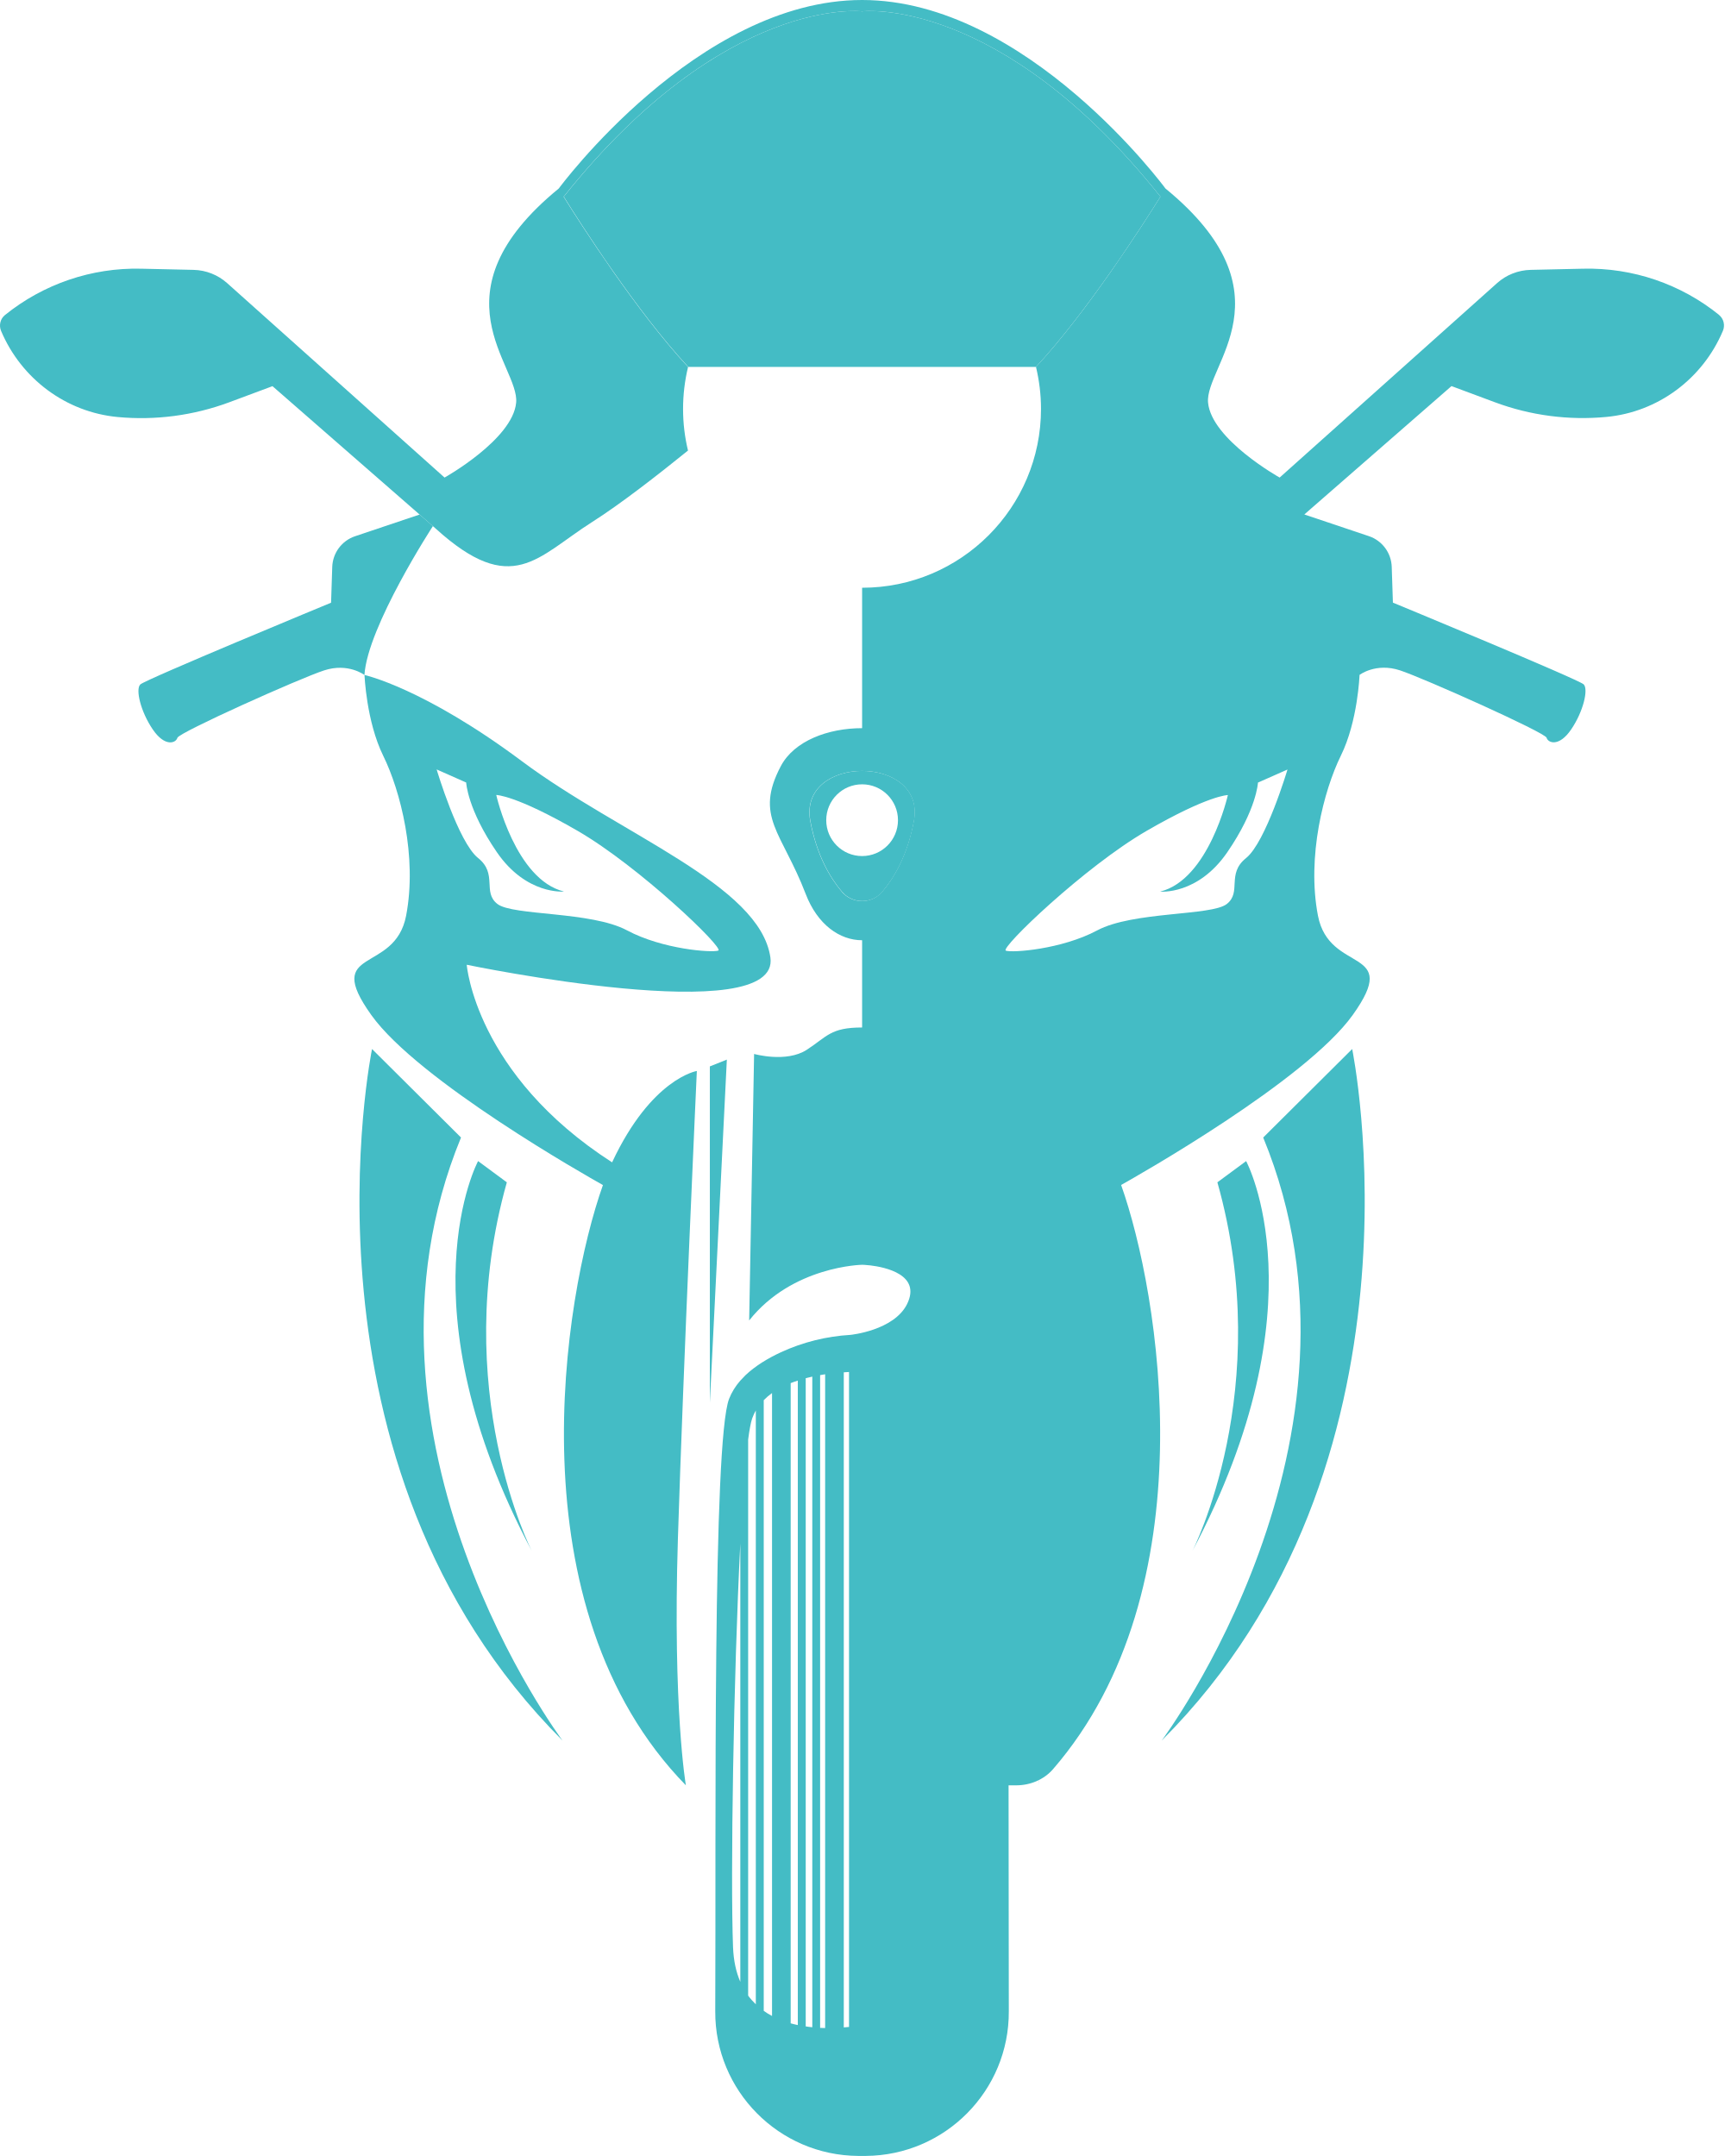
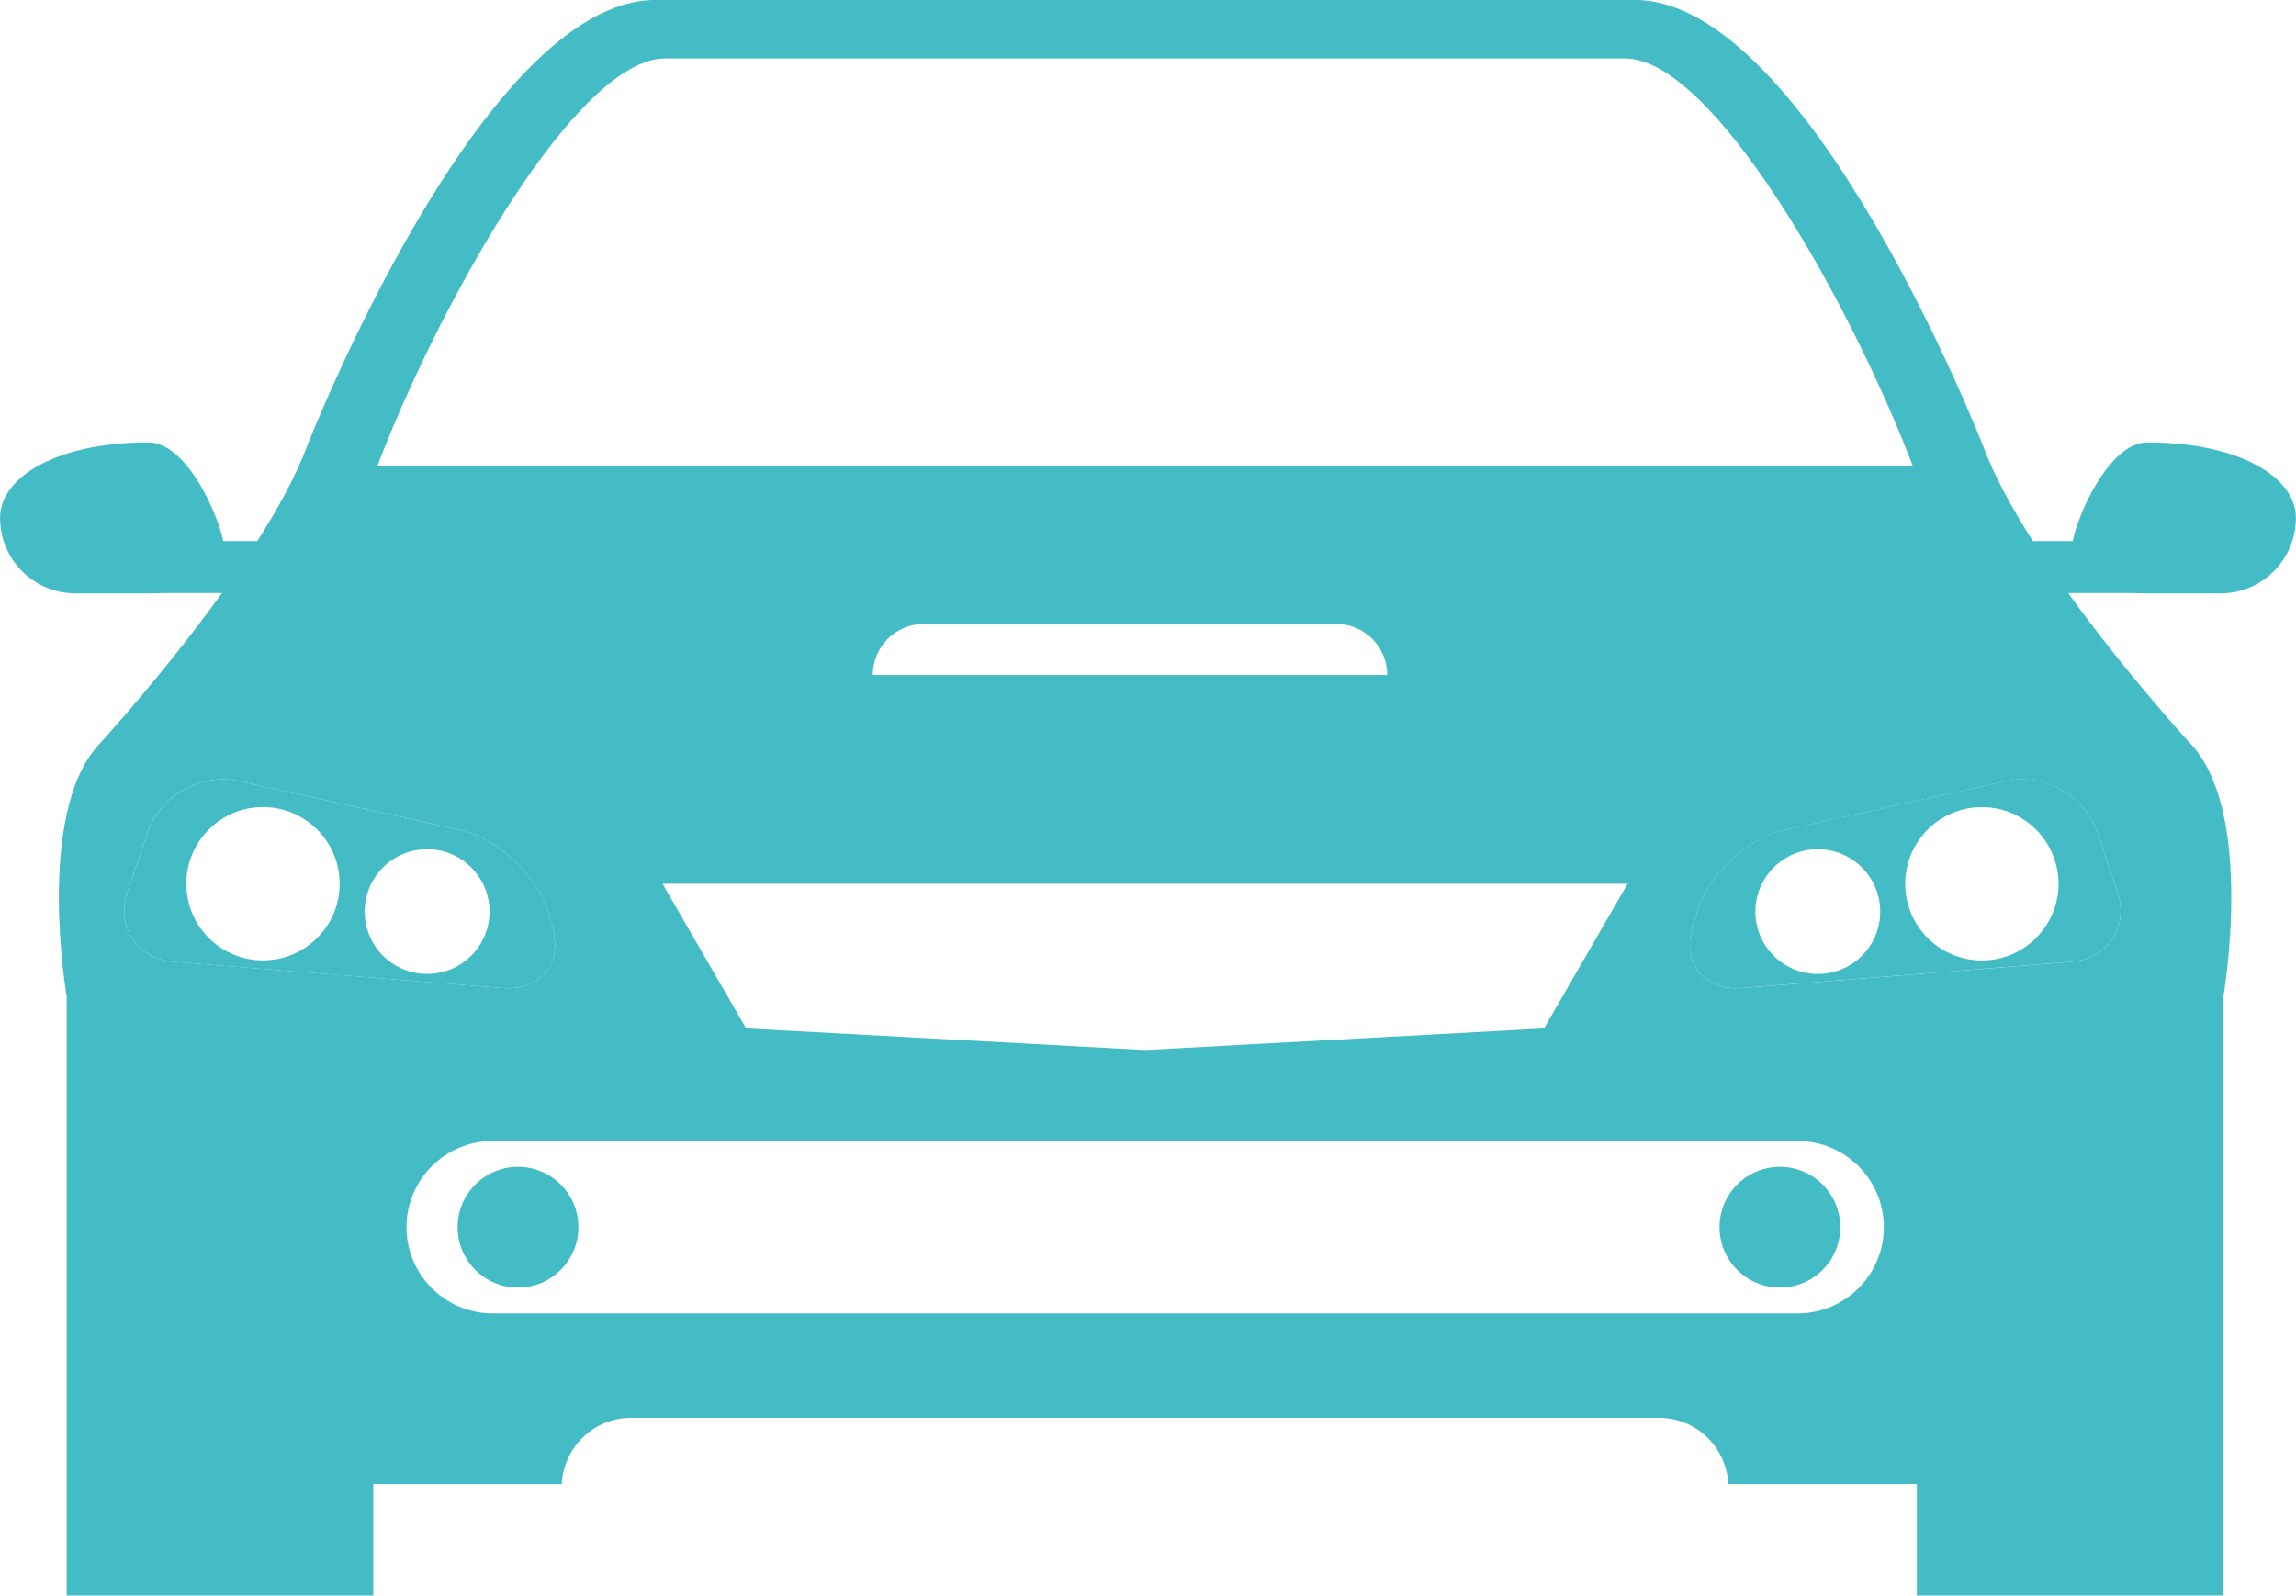
- <svg xmlns="http://www.w3.org/2000/svg" viewBox="0 0 220.14 275.3">
+ <svg xmlns="http://www.w3.org/2000/svg" viewBox="0 0 398.03 276.64">
  <defs>
    <style>.d{fill:#44bcc5;}</style>
  </defs>
  <g id="a" />
  <g id="b">
    <g id="c">
      <g>
-         <path class="d" d="M132.56,227.97s.13-.73,.3-2.23l-.3,2.23Z" />
-         <path class="d" d="M148.8,24.07l-.64,1.03c.41-.66,.64-1.03,.64-1.03Z" />
-         <path class="d" d="M132.27,46.85c6.56-7.06,13.74-18.29,15.89-21.74C127.58-.67,110.08,1.45,110.07,1.45c0,0-17.51-2.12-38.09,23.66,2.15,3.45,9.32,14.67,15.89,21.74" />
-         <path class="d" d="M71.34,24.07s.23,.37,.64,1.03l-.64-1.03Z" />
-         <path class="d" d="M109.41,175.15v83.53c.42-.07,.67-.12,.67-.12h0v-83.42h0c-.21,0-.44,0-.67,0Z" />
-         <path class="d" d="M112.67,113.85c1.48-1.75,3.2-4.61,4.02-9,1.6-8.55-14.82-8.55-13.22,0,.82,4.39,2.54,7.25,4.02,9,1.36,1.61,3.83,1.61,5.19,0Zm-2.6-4.54c-2.53,0-4.58-2.05-4.58-4.58s2.05-4.58,4.58-4.58,4.58,2.05,4.58,4.58-2.05,4.58-4.58,4.58Z" />
-         <polygon class="d" points="90.63 136.17 90.63 179.1 92.8 135.3 90.63 136.17" />
-         <path class="d" d="M53.58,65.7l-8.24,2.77c-1.7,.57-2.86,2.13-2.92,3.92l-.15,4.57s-23.73,9.81-24.36,10.44,.05,3.48,1.6,5.75c1.55,2.27,2.95,1.74,3.14,1.06,.19-.68,15.61-7.59,18.71-8.6,3.09-1.02,5.17,.58,5.17,.58,.39-6.19,8.74-19.01,8.74-19.01l-1.7-1.48Z" />
-         <path class="d" d="M88.98,136.75s-5.8,.92-10.83,11.67c-17.47-11.24-18.56-25.23-18.56-25.23,0,0,40.12,8.34,38.77-.94-1.35-9.28-19.14-15.66-31.71-25.04-12.57-9.38-20.11-11.02-20.11-11.02,0,0,.22,5.9,2.39,10.32,2.18,4.42,4.37,12.88,2.92,20.42-1.45,7.54-10.73,3.87-4.45,12.67,5.99,8.39,27.58,20.6,29.58,21.72-5.07,14.26-11.58,53.94,10.59,76.65,0,0-1.69-9.72-1.02-31.47,.68-21.75,2.42-59.75,2.42-59.75Zm-29.46-36.83s.15,3.41,3.92,8.9,8.57,5.02,8.57,5.02c-6.22-1.52-8.65-12.33-8.65-12.33,0,0,2.47,0,10.37,4.57,7.9,4.57,18.78,15.01,17.98,15.3-.8,.29-7.11-.15-11.67-2.59-4.57-2.44-14.57-1.84-16.53-3.36-1.96-1.52,.07-3.84-2.47-5.87-2.54-2.03-5.29-11.31-5.29-11.31l3.77,1.67Z" />
-         <path class="d" d="M58.86,145.25l-11.36-11.3s-10.94,53.05,24.32,88.3c0,0-28.83-38.44-12.96-77Z" />
-         <path class="d" d="M61.04,148.26s-9.86,18.27,6.86,49.79c0,0-10.63-20.69-3.19-47.08l-3.67-2.71Z" />
-         <path class="d" d="M219.52,40.24c-4.91-3.98-11.08-6.08-17.4-5.93l-6.71,.15c-1.58,.04-3.1,.64-4.27,1.69l-27.76,24.83s-8.7-4.86-9.14-9.57c-.44-4.71,10.95-13.92-5.44-27.34,0,0-.23,.37-.64,1.03l.64-1.03S131.09,0,110.07,0s-38.73,24.07-38.73,24.07l.64,1.03c-.41-.66-.64-1.03-.64-1.03-16.39,13.41-5,22.62-5.44,27.34-.44,4.71-9.14,9.57-9.14,9.57l-27.76-24.83c-1.18-1.05-2.69-1.65-4.27-1.69l-6.71-.15c-6.32-.15-12.49,1.96-17.4,5.93-.59,.48-.78,1.32-.48,2.02H.14c2.58,6.1,8.28,10.37,14.88,10.99,4.79,.45,9.66-.18,14.24-1.88l5.53-2.06,20.83,18.18c9.76,8.85,12.96,3.63,19.96-.82,3.6-2.28,8.42-6.03,12.26-9.14-.41-1.7-.63-3.48-.63-5.31s.22-3.64,.64-5.36c-6.56-7.06-13.74-18.29-15.89-21.74C92.56-.67,110.07,1.45,110.07,1.45c0,0,17.51-2.12,38.09,23.66-2.15,3.45-9.32,14.67-15.89,21.74,.41,1.72,.64,3.51,.64,5.36,0,12.61-10.23,22.84-22.84,22.84v17.93c-4.34,0-8.68,1.62-10.38,4.85-3.41,6.47,.14,8.4,3.17,16.3,1.51,3.95,4.36,5.93,7.21,5.93v11.14h0c-4.05,0-4.46,1.16-7.07,2.85-2.61,1.69-6.72,.53-6.72,.53l-.63,34.03c5.51-6.96,14.42-7.11,14.42-7.11,0,0,.4,0,1.06,.08,1.82,.22,6.54,1.16,4.68,4.94-1.69,3.39-7.23,3.93-7.23,3.93h0c-3.05,.18-6.07,.92-8.9,2.23-1.66,.77-3.24,1.73-4.49,2.91l-.68,.71c-.61,.7-1.09,1.47-1.42,2.31-2.12,5.42-1.66,54.7-1.77,78.22-.05,10.13,8.12,18.39,18.25,18.46,.16,0,.32,0,.49,0s.33,0,.49,0c10.13-.08,18.3-8.33,18.25-18.46-.03-7.68,0-18.11-.03-28.86h.98c1.78,0,3.53-.72,4.7-2.07,19.89-22.98,13.61-60.75,8.69-74.59,2-1.12,23.59-13.33,29.58-21.72,6.28-8.8-3-5.12-4.45-12.67-1.45-7.54,.75-16,2.92-20.42,2.18-4.42,2.39-10.32,2.39-10.32,0,0,2.08-1.6,5.17-.58,3.09,1.02,18.51,7.93,18.71,8.6,.19,.68,1.6,1.21,3.14-1.06,1.55-2.27,2.22-5.12,1.6-5.75s-24.36-10.44-24.36-10.44l-.15-4.57c-.06-1.79-1.22-3.35-2.92-3.92l-8.24-2.77-.57,.5,19.36-16.89,5.53,2.06c4.59,1.71,9.46,2.33,14.24,1.88,6.6-.62,12.3-4.88,14.88-10.99h0c.3-.7,.11-1.54-.48-2.02ZM94.52,197.07v55.99c-.53-1.22-.86-2.68-.93-4.42-.34-9.06,.06-34.52,.93-51.57Zm1,57.75v-71c.16-1.26,.34-2.18,.51-2.69,.13-.37,.29-.71,.47-1.03v75.83c-.35-.34-.69-.71-.99-1.12Zm3.05,2.6c-.37-.19-.72-.41-1.06-.66v-77.97c.32-.33,.68-.64,1.06-.91v79.54Zm8.9-143.57c-1.48-1.75-3.2-4.61-4.02-9-1.59-8.55,14.82-8.55,13.22,0-.82,4.39-2.54,7.25-4.02,9-1.36,1.61-3.83,1.61-5.19,0Zm-3.76,61.94v83.07c-.28-.03-.56-.06-.84-.11v-82.77c.28-.07,.56-.14,.84-.2Zm-2.76,.82c.3-.12,.6-.22,.91-.32v82.29c-.3-.06-.61-.14-.91-.22v-81.75Zm4.4,82.35c-.21,0-.42-.01-.64-.02v-83.35c.21-.04,.43-.08,.64-.11v83.48Zm2.38-83.73c.23-.02,.45-.03,.67-.04v83.63c-.21,.02-.43,.04-.67,.06v-83.66Zm51.36-65.66c-2.54,2.03-.51,4.35-2.47,5.87-1.96,1.52-11.96,.92-16.53,3.36-4.57,2.44-10.88,2.88-11.67,2.59-.8-.29,10.08-10.73,17.98-15.3,7.9-4.57,10.37-4.57,10.37-4.57,0,0-2.43,10.8-8.65,12.33,0,0,4.8,.47,8.57-5.02,3.77-5.49,3.92-8.9,3.92-8.9l3.77-1.67s-2.76,9.28-5.29,11.31Z" />
-         <path class="d" d="M161.28,145.25c15.88,38.56-12.96,77-12.96,77,35.25-35.25,24.32-88.3,24.32-88.3l-11.36,11.3Z" />
-         <path class="d" d="M159.1,148.26l-3.67,2.71c7.44,26.39-3.19,47.08-3.19,47.08,16.73-31.52,6.86-49.79,6.86-49.79Z" />
+         <path class="d" d="M359.34,93.82h-6.92c-3.62-5.69-6.74-11.38-8.64-16.51,0,0-30.2-77.32-60.4-77.32H113.65c-30.2,0-60.4,77.32-60.4,77.32-1.91,5.13-5.02,10.82-8.65,16.51h-5.91c-.84-4.53-6.31-17.12-12.96-17.12-15.58,0-25.72,5.86-25.72,13.09s5.86,13.09,13.09,13.09h12.63c.95,0,1.87-.02,2.76-.06h9.99c-10.28,14.28-21.48,26.43-21.48,26.43-10.87,12.08-5.44,43.49-5.44,43.49v103.89h53.15v-19.33h32.68c.32-6.38,5.55-11.48,12.02-11.48h178.19c6.47,0,11.7,5.09,12.02,11.48h32.68v19.33h53.15v-103.89s5.44-31.41-5.44-43.49c0,0-11.2-12.16-21.48-26.43h11c.89,.04,1.81,.06,2.76,.06h12.63c7.23,0,13.09-5.86,13.09-13.09s-10.15-13.09-25.72-13.09c-6.65,0-12.13,12.59-12.96,17.12Zm-293.28-14.69C76.95,51.31,100.14,10.13,115.33,10.13h166.35c15.19,0,38.38,41.18,49.21,68.83,.22,.6,.46,1.2,.71,1.82H65.42c.22-.56,.44-1.11,.64-1.64Zm165.57,29.04c4.89,0,8.86,3.97,8.86,8.86h-89.19c0-4.89,3.96-8.86,8.86-8.86h70.47v.1c.34-.04,.66-.1,1.01-.1Zm-33.11,45.06h83.64l-14.49,25.08-69.16,3.74-69.16-3.74-14.49-25.08h83.65Zm-168.24,13.55c-6.62-.53-10.28-6.1-8.14-12.39l3.47-10.16c2.15-6.29,9.21-10.26,15.7-8.83l38.42,8.48c6.49,1.43,13.34,7.82,15.24,14.19l.77,2.61c1.89,6.37-1.98,11.15-8.6,10.62l-56.85-4.53Zm281.34,60.94H85.42c-8.26,0-14.95-6.69-14.95-14.95s6.69-14.95,14.95-14.95h226.21c8.25,0,14.95,6.7,14.95,14.95s-6.7,14.95-14.95,14.95Zm51.92-83.49l3.47,10.16c2.15,6.29-1.51,11.86-8.14,12.39l-56.85,4.53c-6.63,.52-10.49-4.26-8.6-10.62l.78-2.61c1.89-6.37,8.74-12.75,15.23-14.19l38.42-8.48c6.49-1.43,13.55,2.54,15.7,8.83Z" />
+         <path class="d" d="M89.8,202.3c-5.78,0-10.47,4.69-10.47,10.47s4.69,10.47,10.47,10.47,10.47-4.69,10.47-10.47-4.69-10.47-10.47-10.47Z" />
+         <path class="d" d="M308.56,202.3c-5.78,0-10.47,4.69-10.47,10.47s4.69,10.47,10.47,10.47,10.47-4.69,10.47-10.47-4.69-10.47-10.47-10.47Z" />
+         <path class="d" d="M95.75,160.68l-.77-2.61c-1.89-6.37-8.75-12.75-15.24-14.19l-38.42-8.48c-6.49-1.43-13.55,2.54-15.7,8.83l-3.47,10.16c-2.15,6.29,1.51,11.86,8.14,12.39l56.85,4.53c6.62,.52,10.5-4.26,8.6-10.62Zm-50.16,5.83c-7.34,0-13.29-5.95-13.29-13.29s5.95-13.29,13.29-13.29,13.29,5.95,13.29,13.29-5.95,13.29-13.29,13.29Zm28.45,2.35c-5.97,0-10.82-4.84-10.82-10.81s4.84-10.82,10.82-10.82,10.82,4.84,10.82,10.82-4.84,10.81-10.82,10.81Z" />
+         <path class="d" d="M347.85,135.4l-38.42,8.48c-6.49,1.43-13.34,7.82-15.23,14.19l-.78,2.61c-1.89,6.37,1.98,11.15,8.6,10.62l56.85-4.53c6.63-.53,10.29-6.1,8.14-12.39l-3.47-10.16c-2.15-6.29-9.21-10.26-15.7-8.83Zm-32.72,33.47c-5.97,0-10.82-4.84-10.82-10.81s4.84-10.82,10.82-10.82,10.82,4.84,10.82,10.82-4.84,10.81-10.82,10.81Zm41.73-15.64c0,7.34-5.95,13.29-13.29,13.29s-13.29-5.95-13.29-13.29,5.95-13.29,13.29-13.29,13.29,5.95,13.29,13.29Z" />
      </g>
    </g>
  </g>
</svg>
